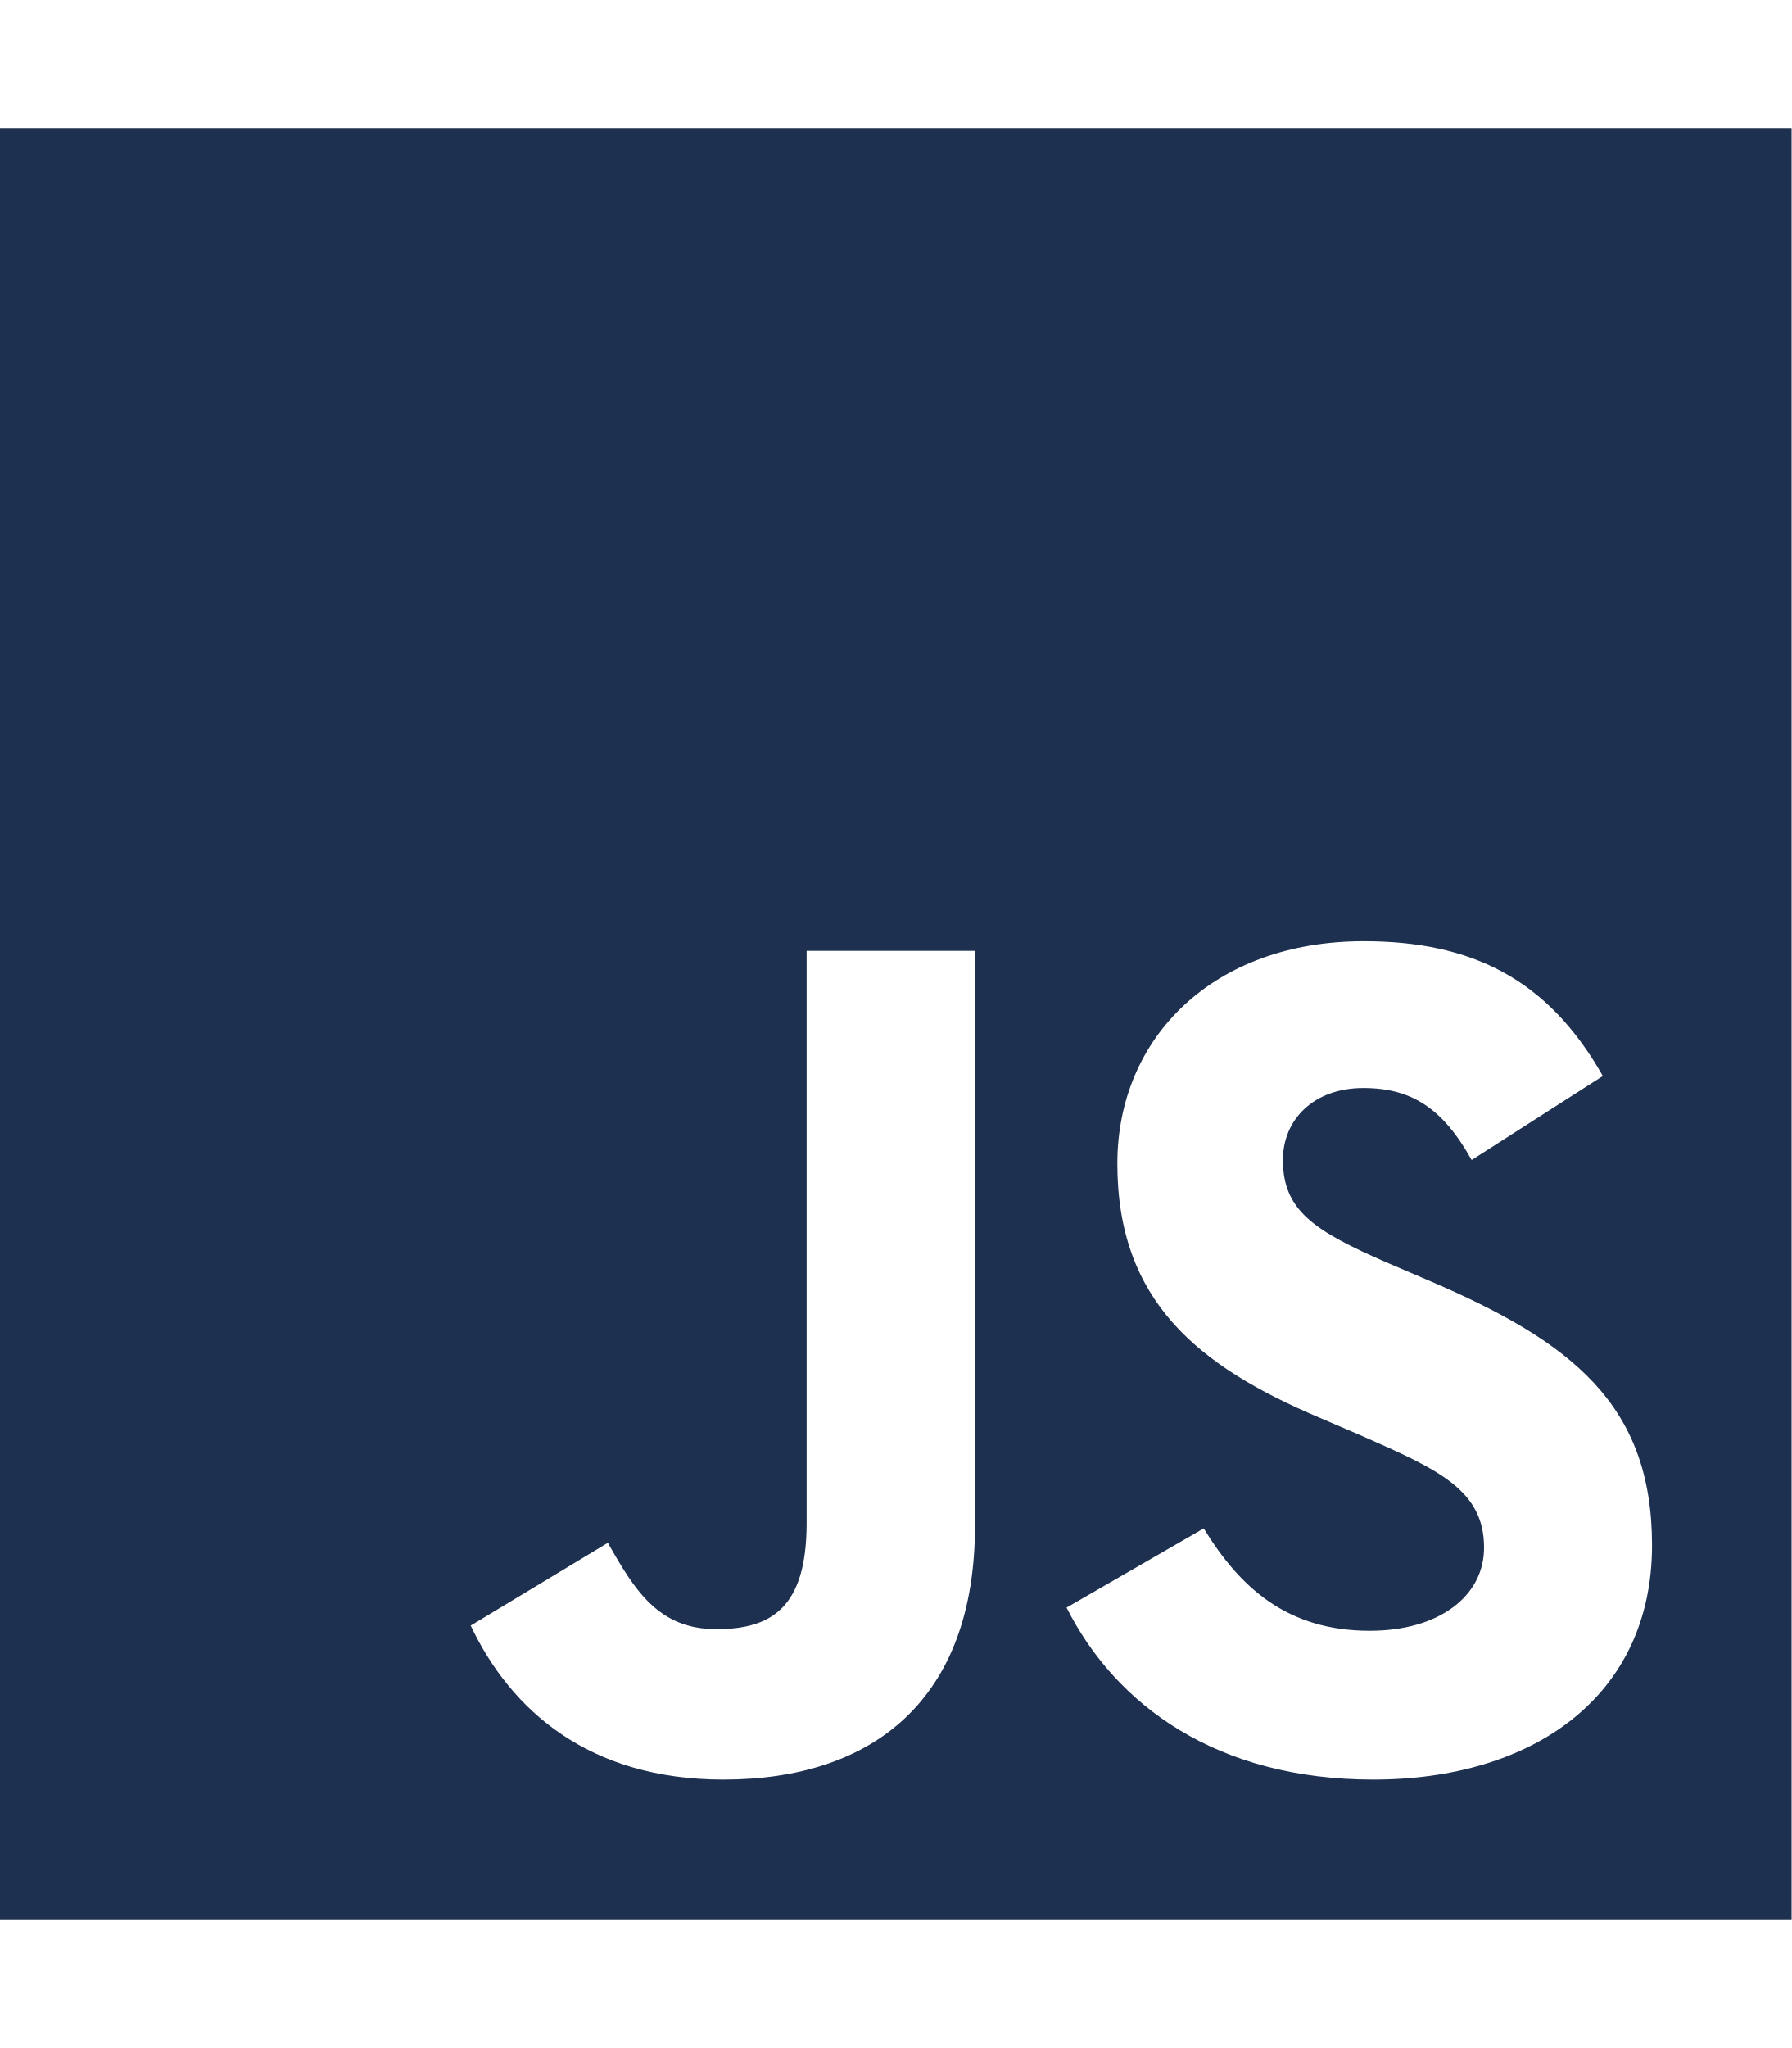
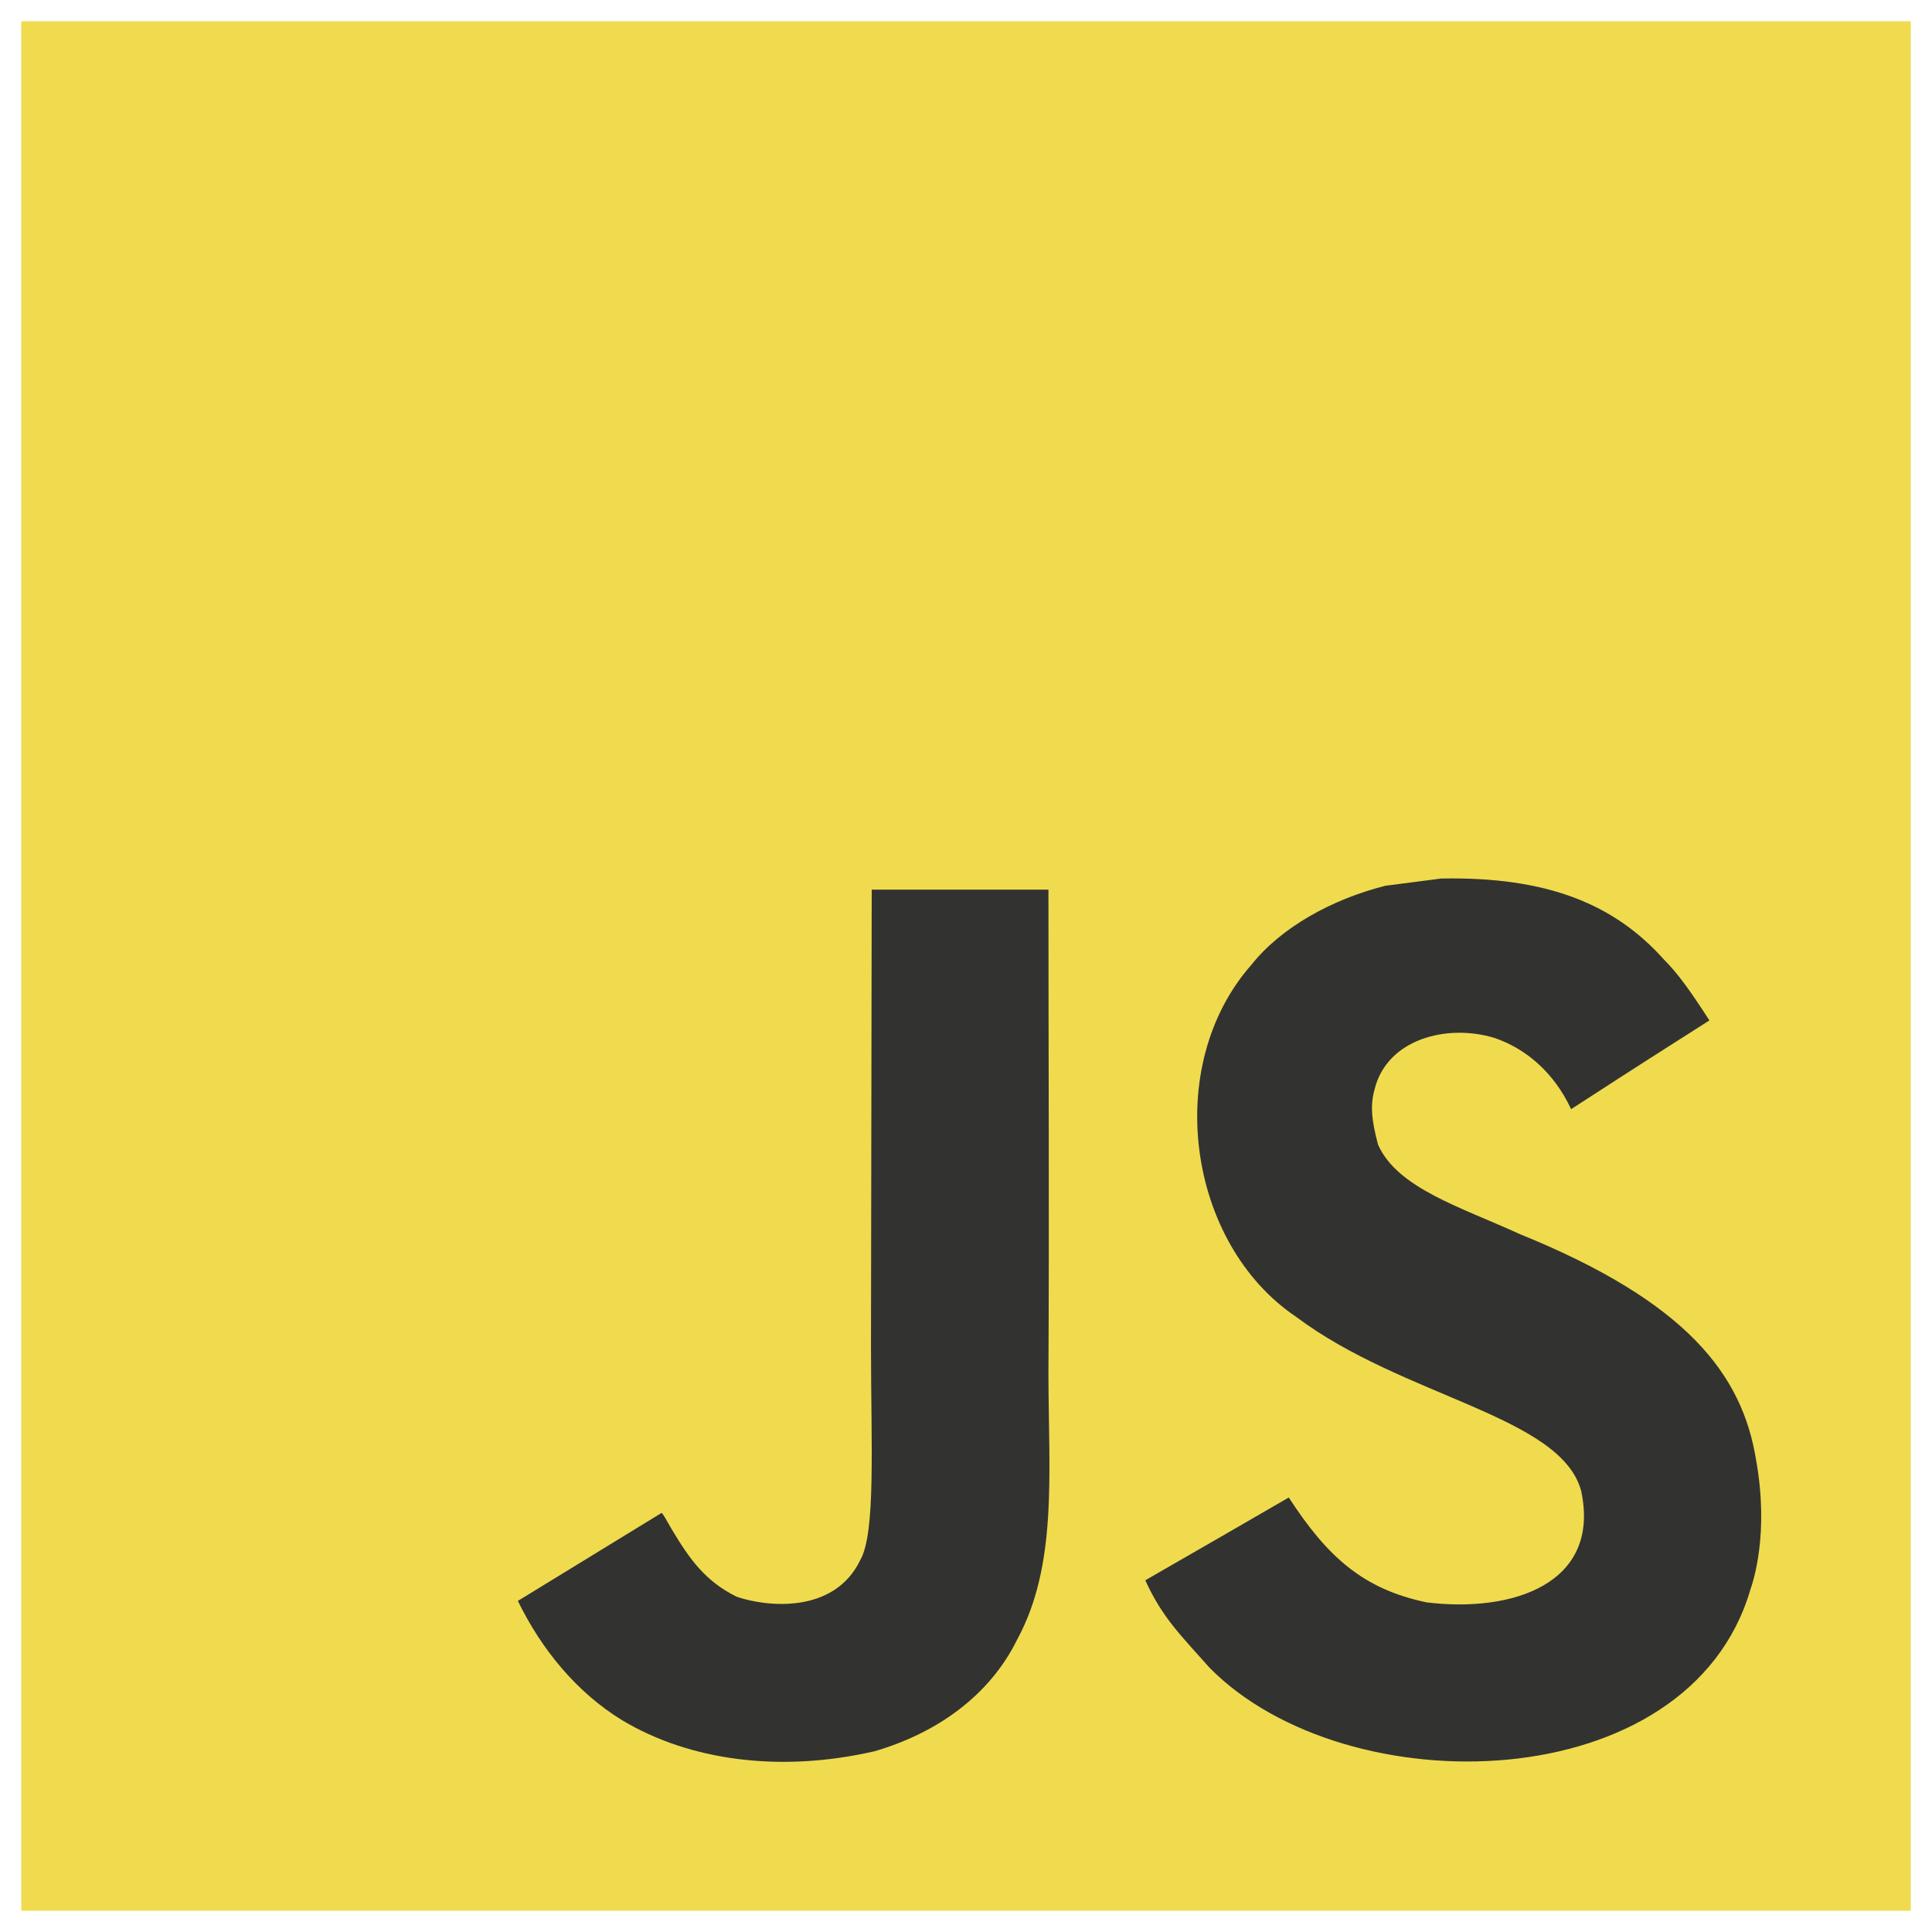
- <svg xmlns="http://www.w3.org/2000/svg" height="16" width="14" viewBox="0 0 448 512">
-   <path opacity="1" fill="#1E3050" d="M0 32v448h448V32H0zm243.8 349.4c0 43.6-25.6 63.5-62.9 63.5-33.7 0-53.2-17.4-63.2-38.5l34.3-20.7c6.6 11.7 12.6 21.6 27.1 21.6 13.8 0 22.6-5.4 22.6-26.5V237.7h42.1v143.7zm99.6 63.5c-39.1 0-64.4-18.6-76.7-43l34.3-19.8c9 14.7 20.8 25.6 41.5 25.6 17.4 0 28.6-8.7 28.6-20.8 0-14.4-11.4-19.5-30.7-28l-10.5-4.5c-30.4-12.9-50.5-29.2-50.5-63.5 0-31.6 24.1-55.6 61.6-55.6 26.8 0 46 9.3 59.8 33.7L368 290c-7.2-12.9-15-18-27.1-18-12.3 0-20.1 7.8-20.1 18 0 12.6 7.8 17.7 25.9 25.6l10.5 4.5c35.8 15.3 55.9 31 55.9 66.2 0 37.8-29.8 58.6-69.7 58.6z" />
+ <svg xmlns="http://www.w3.org/2000/svg" viewBox="0 0 128 128">
+   <path fill="#F0DB4F" d="M1.408 1.408h125.184v125.185H1.408z" />
+   <path fill="#323330" d="M116.347 96.736c-.917-5.711-4.641-10.508-15.672-14.981-3.832-1.761-8.104-3.022-9.377-5.926-.452-1.69-.512-2.642-.226-3.665.821-3.32 4.784-4.355 7.925-3.403 2.023.678 3.938 2.237 5.093 4.724 5.402-3.498 5.391-3.475 9.163-5.879-1.381-2.141-2.118-3.129-3.022-4.045-3.249-3.629-7.676-5.498-14.756-5.355l-3.688.477c-3.534.893-6.902 2.748-8.877 5.235-5.926 6.724-4.236 18.492 2.975 23.335 7.104 5.332 17.54 6.545 18.873 11.531 1.297 6.104-4.486 8.08-10.234 7.378-4.236-.881-6.592-3.034-9.139-6.949-4.688 2.713-4.688 2.713-9.508 5.485 1.143 2.499 2.344 3.63 4.26 5.795 9.068 9.198 31.76 8.746 35.83-5.176.165-.478 1.261-3.666.38-8.581zM69.462 58.943H57.753l-.048 30.272c0 6.438.333 12.34-.714 14.149-1.713 3.558-6.152 3.117-8.175 2.427-2.059-1.012-3.106-2.451-4.319-4.485-.333-.584-.583-1.036-.667-1.071l-9.52 5.83c1.583 3.249 3.915 6.069 6.902 7.901 4.462 2.678 10.459 3.499 16.731 2.059 4.082-1.189 7.604-3.652 9.448-7.401 2.666-4.915 2.094-10.864 2.07-17.444.06-10.735.001-21.468.001-32.237z" />
</svg>
